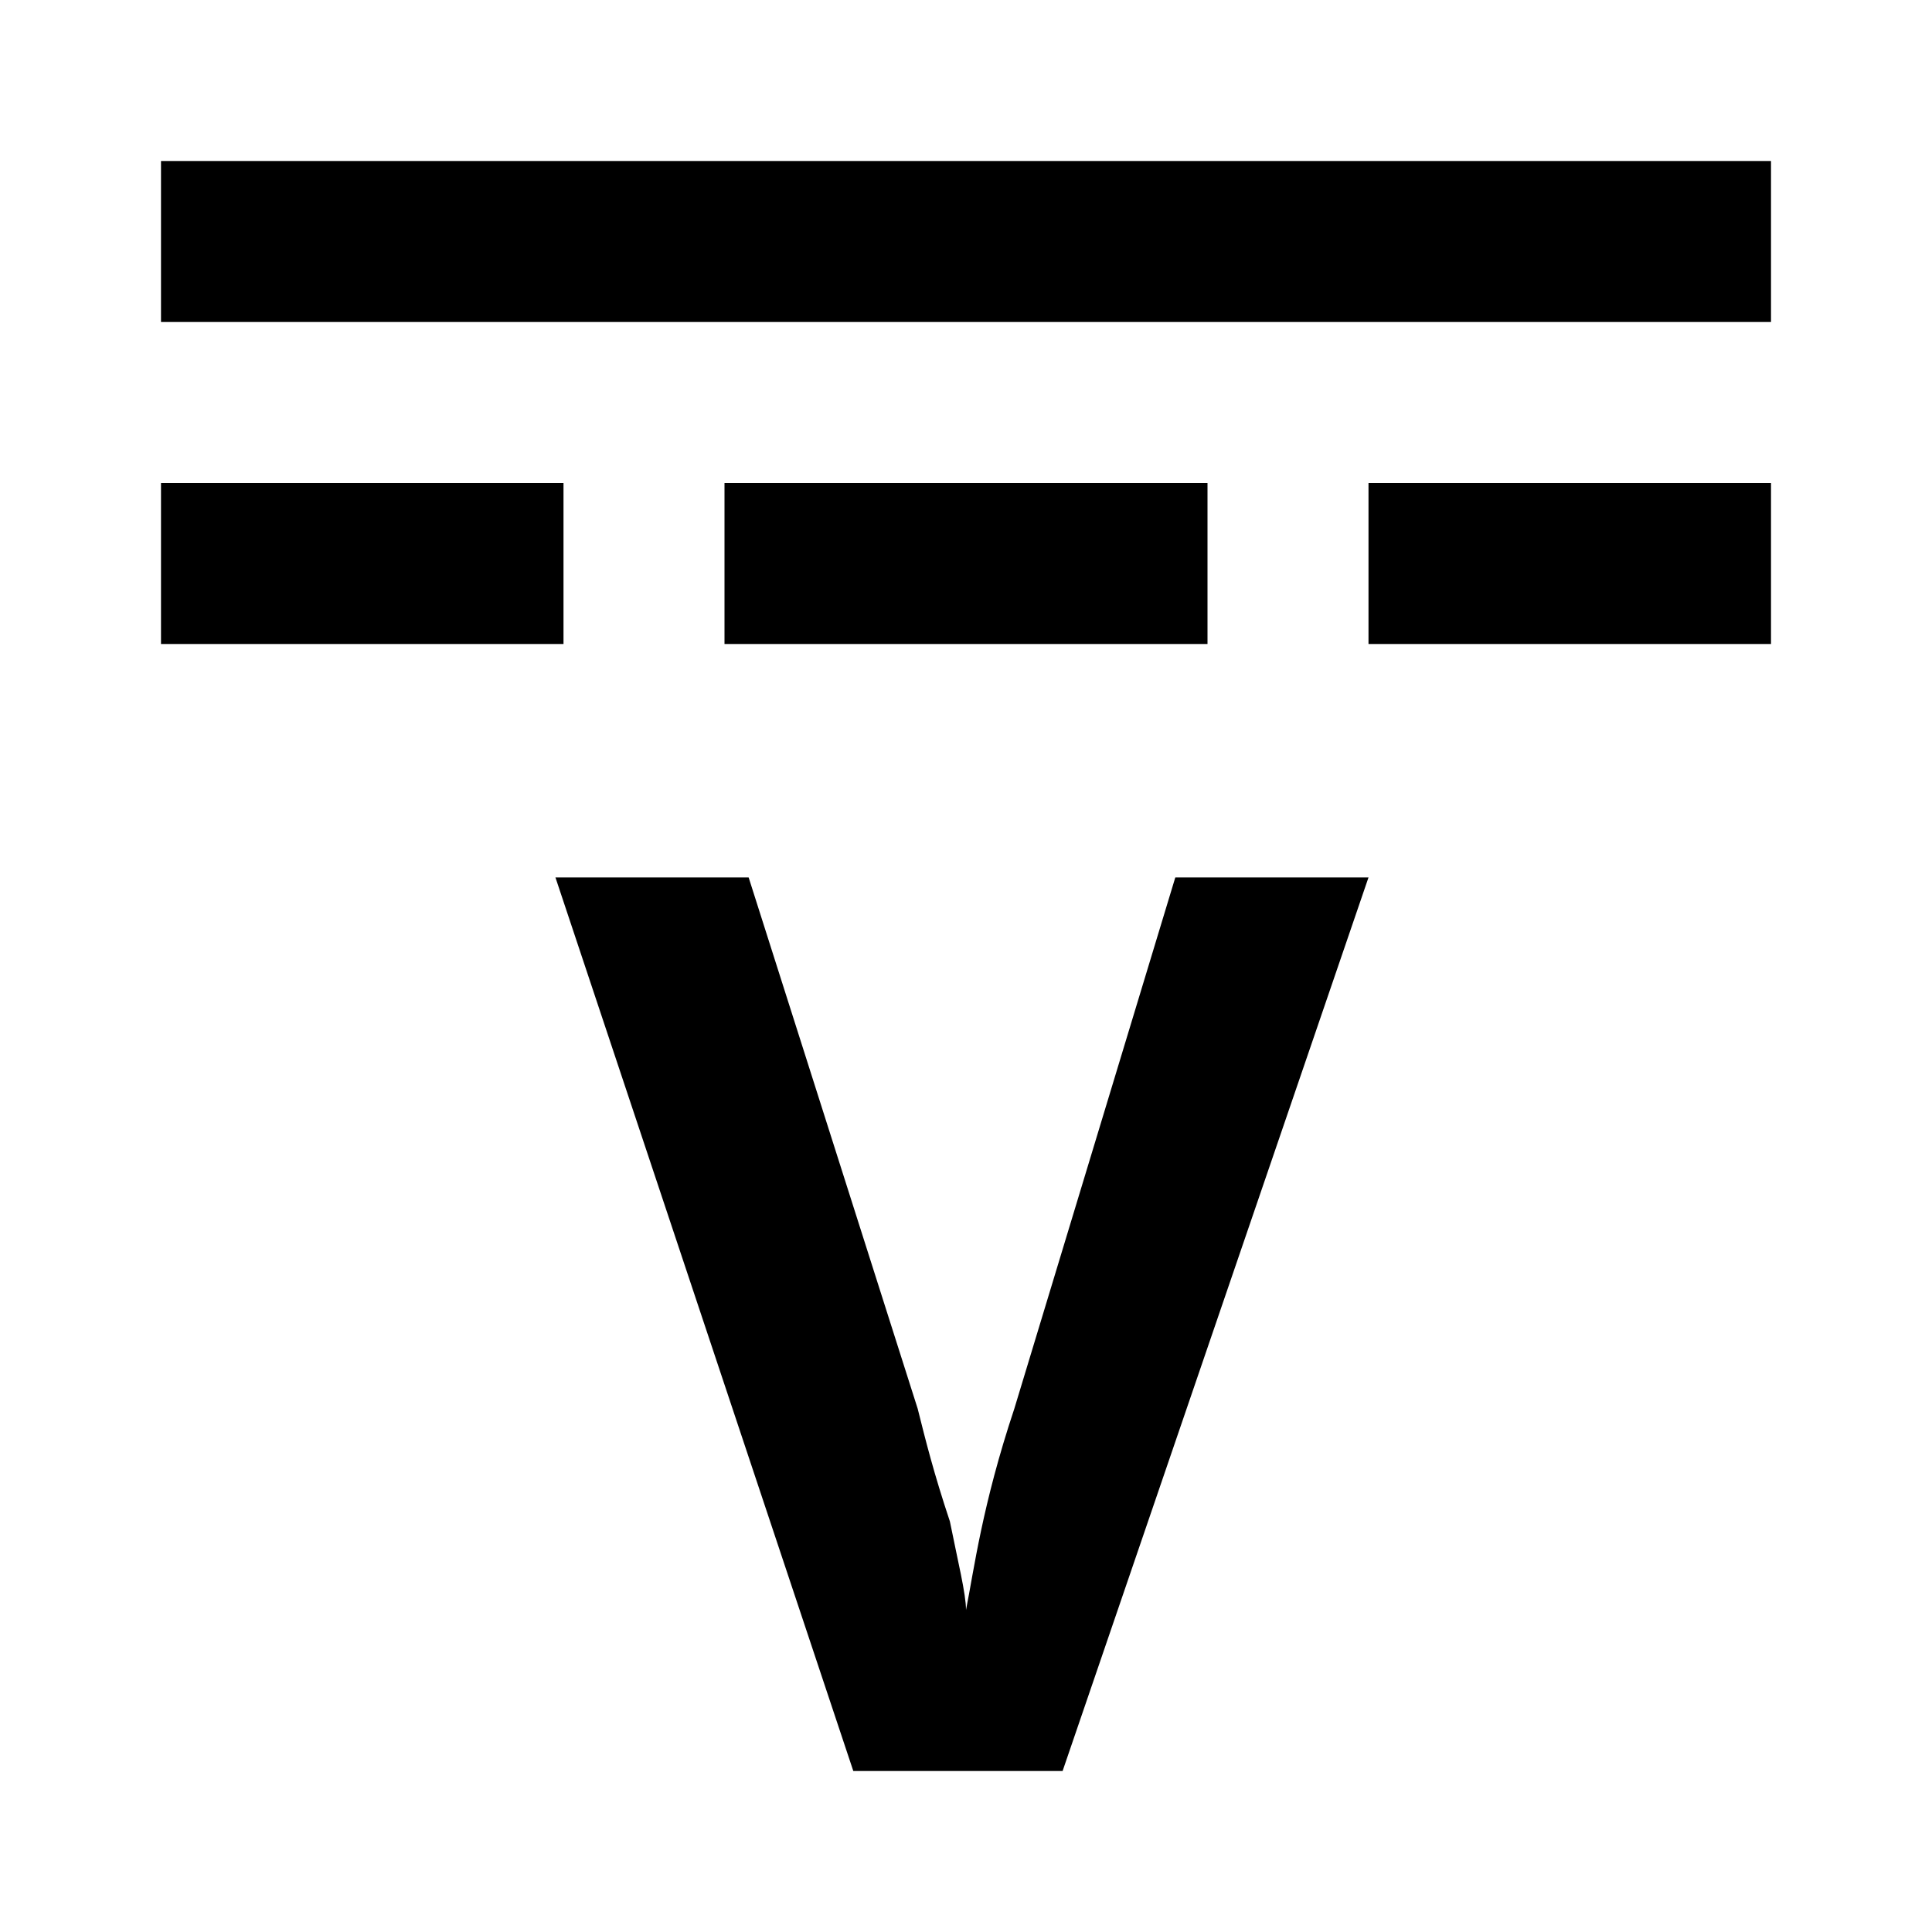
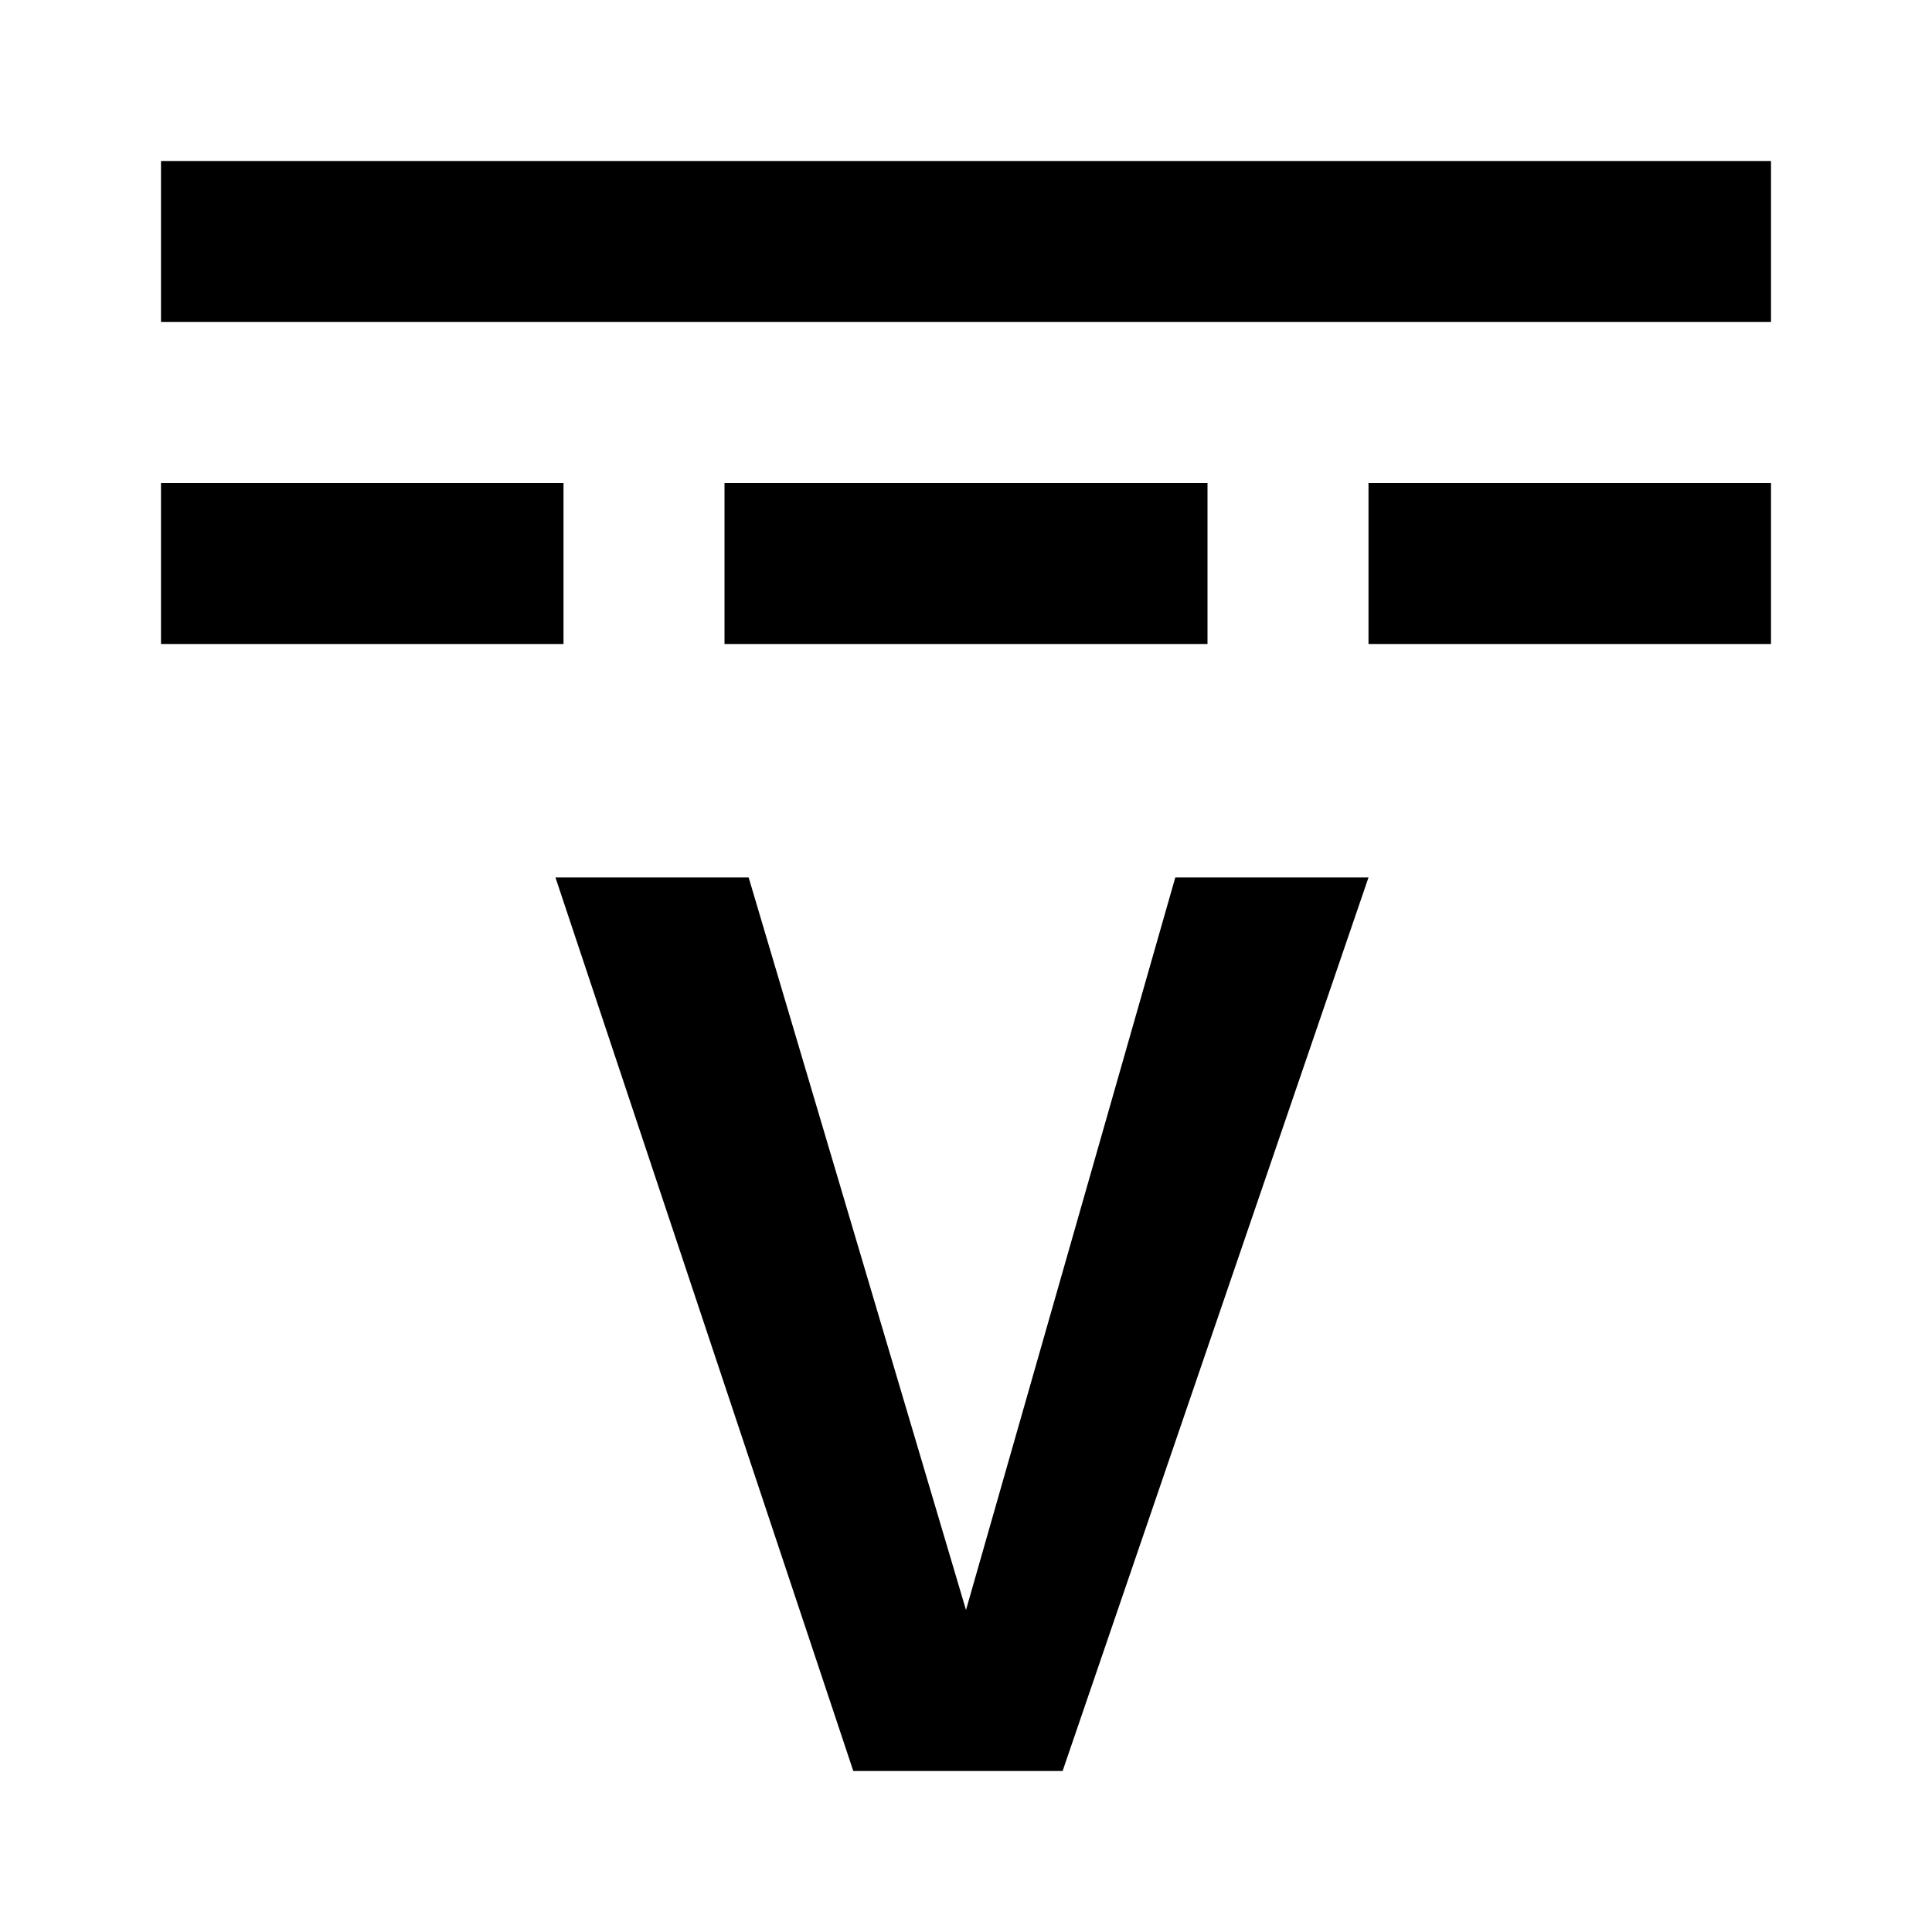
<svg xmlns="http://www.w3.org/2000/svg" width="24" height="24" viewBox="0 0 24 24">
-   <path d="M2 2v2h20V2H2zm0 4v2h5V6H2zm7 0v2h6V6H9zm8 0v2h5V6h-5zM14.6 10.9H17L13.2 22h-2.6L6.9 10.9h2.4l2.1 6.6c.1.4.2.8.4 1.4.1.5.2.9.2 1.1.1-.5.2-1.3.6-2.5l2-6.6z" />
+   <path d="M2 2v2h20V2H2zm0 4v2h5V6H2zm7 0v2h6V6H9zm8 0v2h5V6h-5zM14.6 10.9H17L13.2 22h-2.6L6.9 10.9h2.4L12 20l2.6-9.1z" />
</svg>
